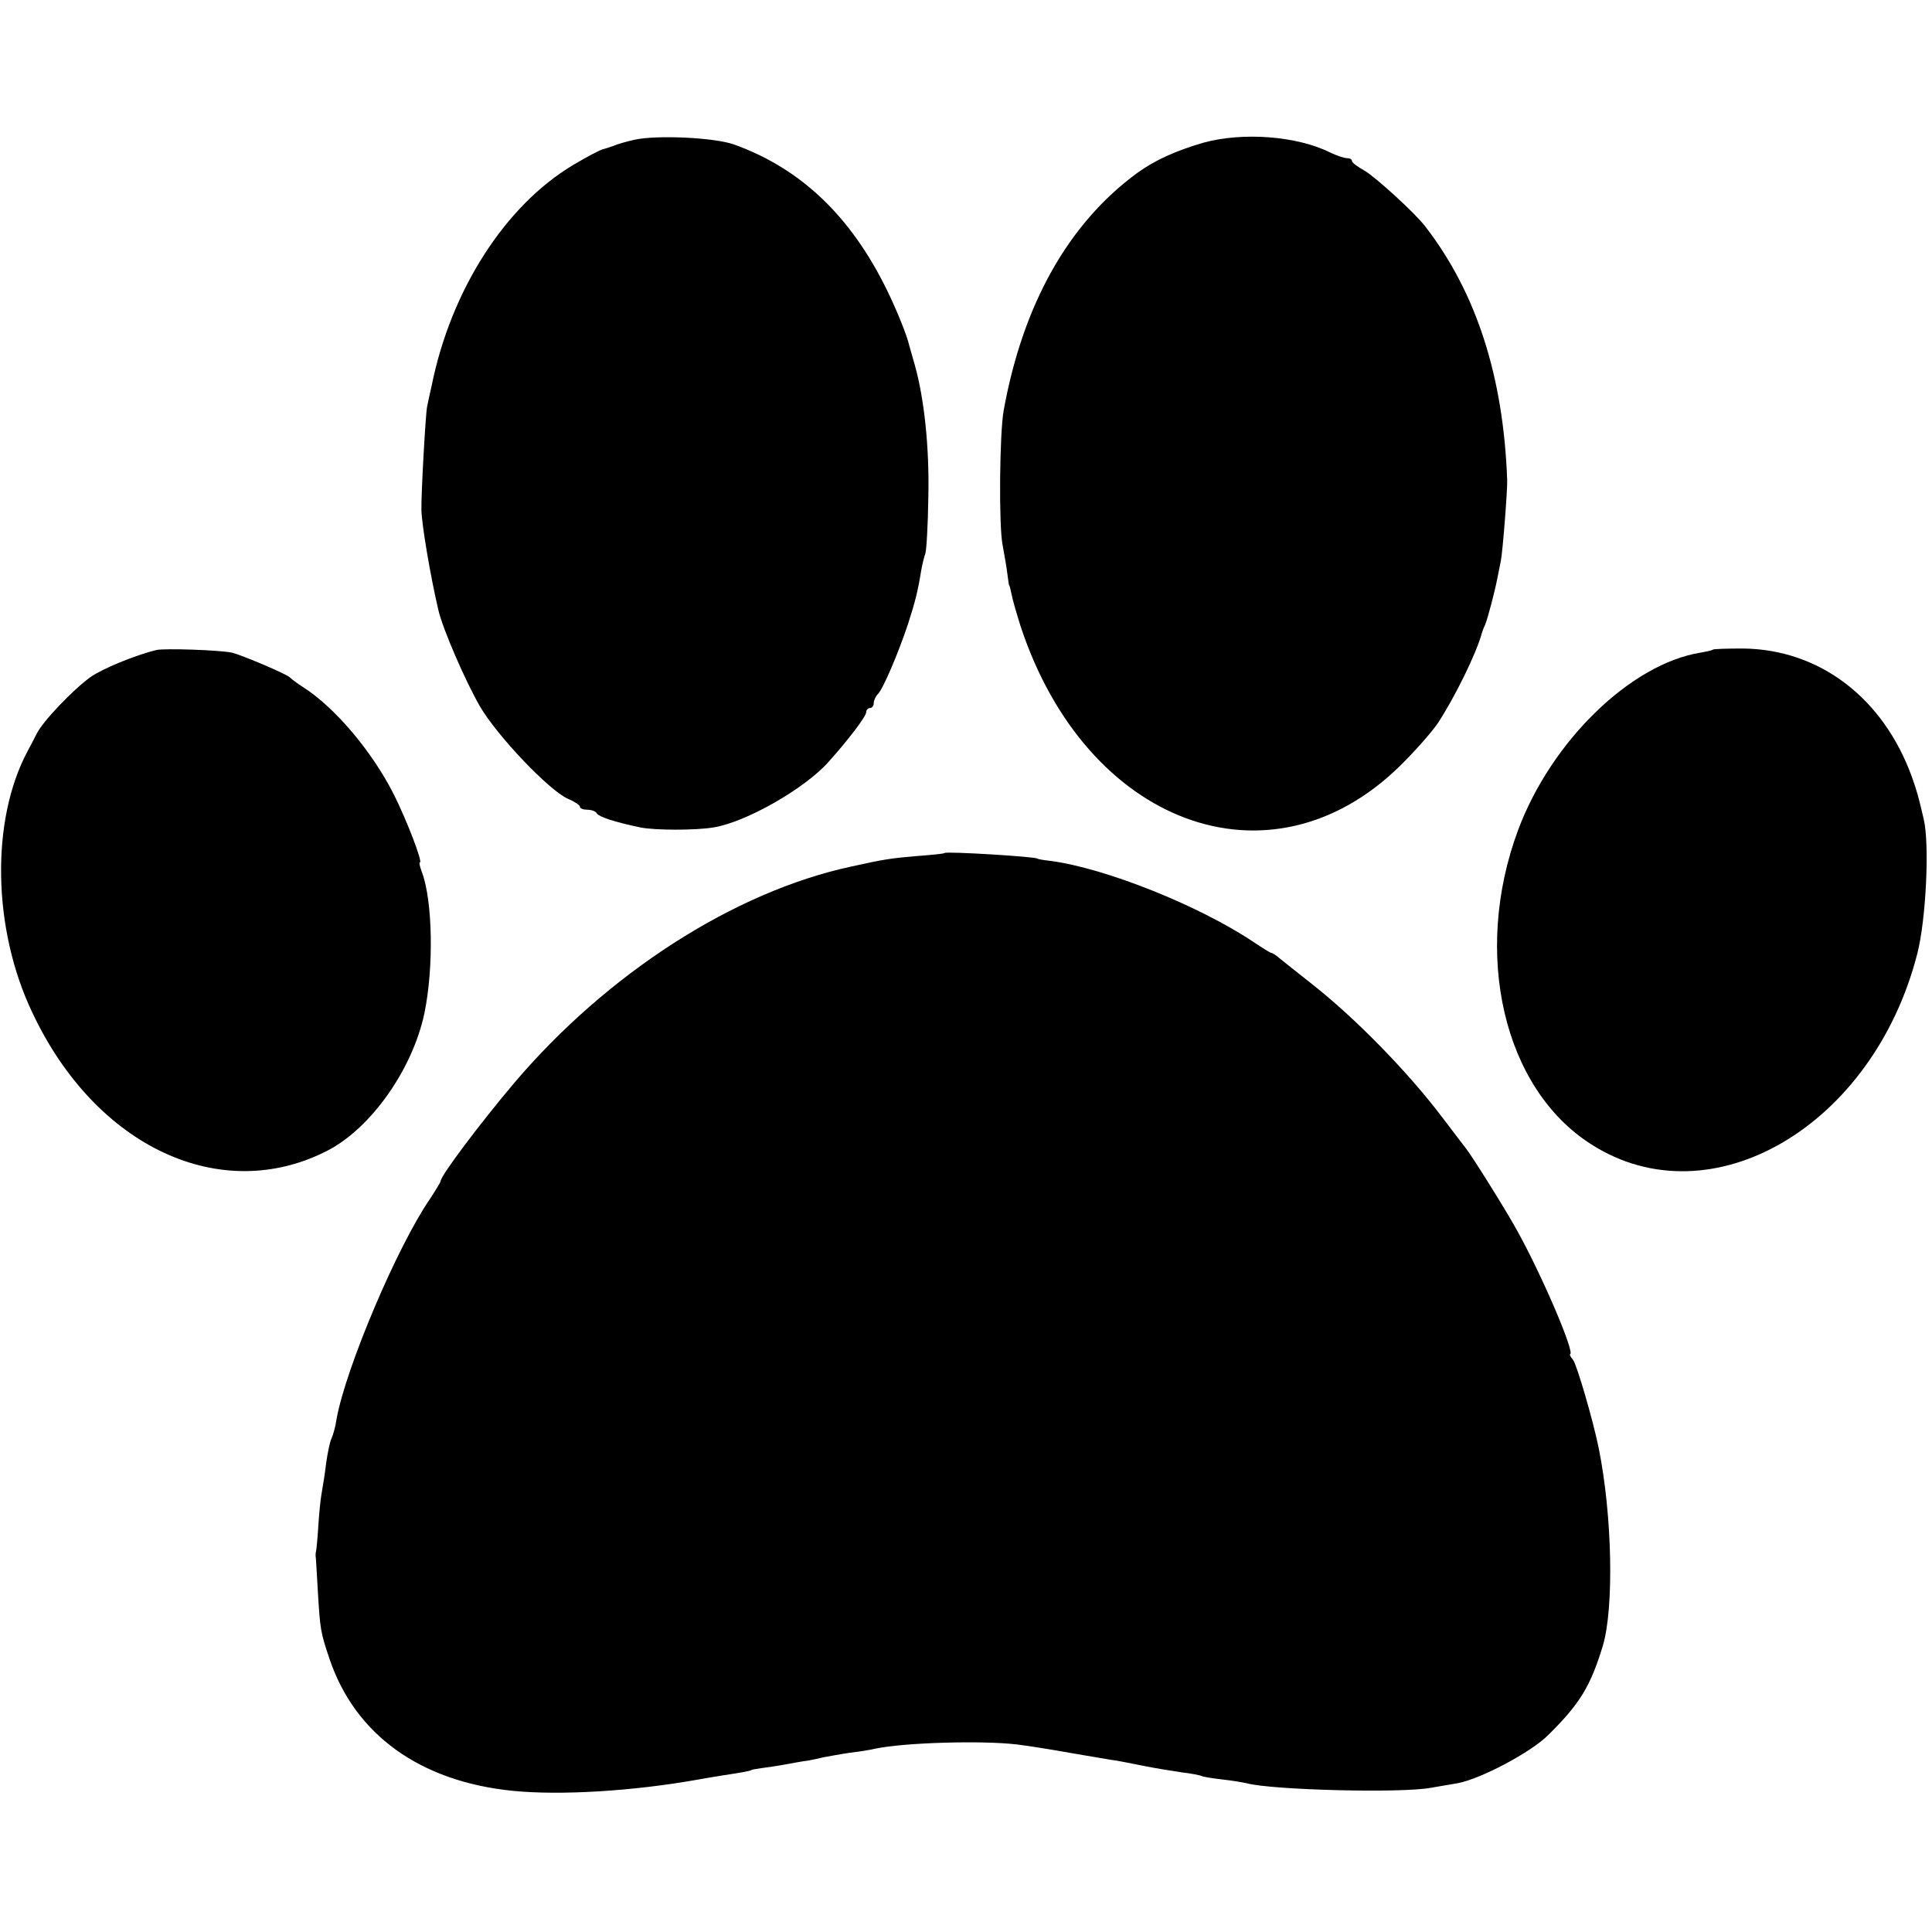
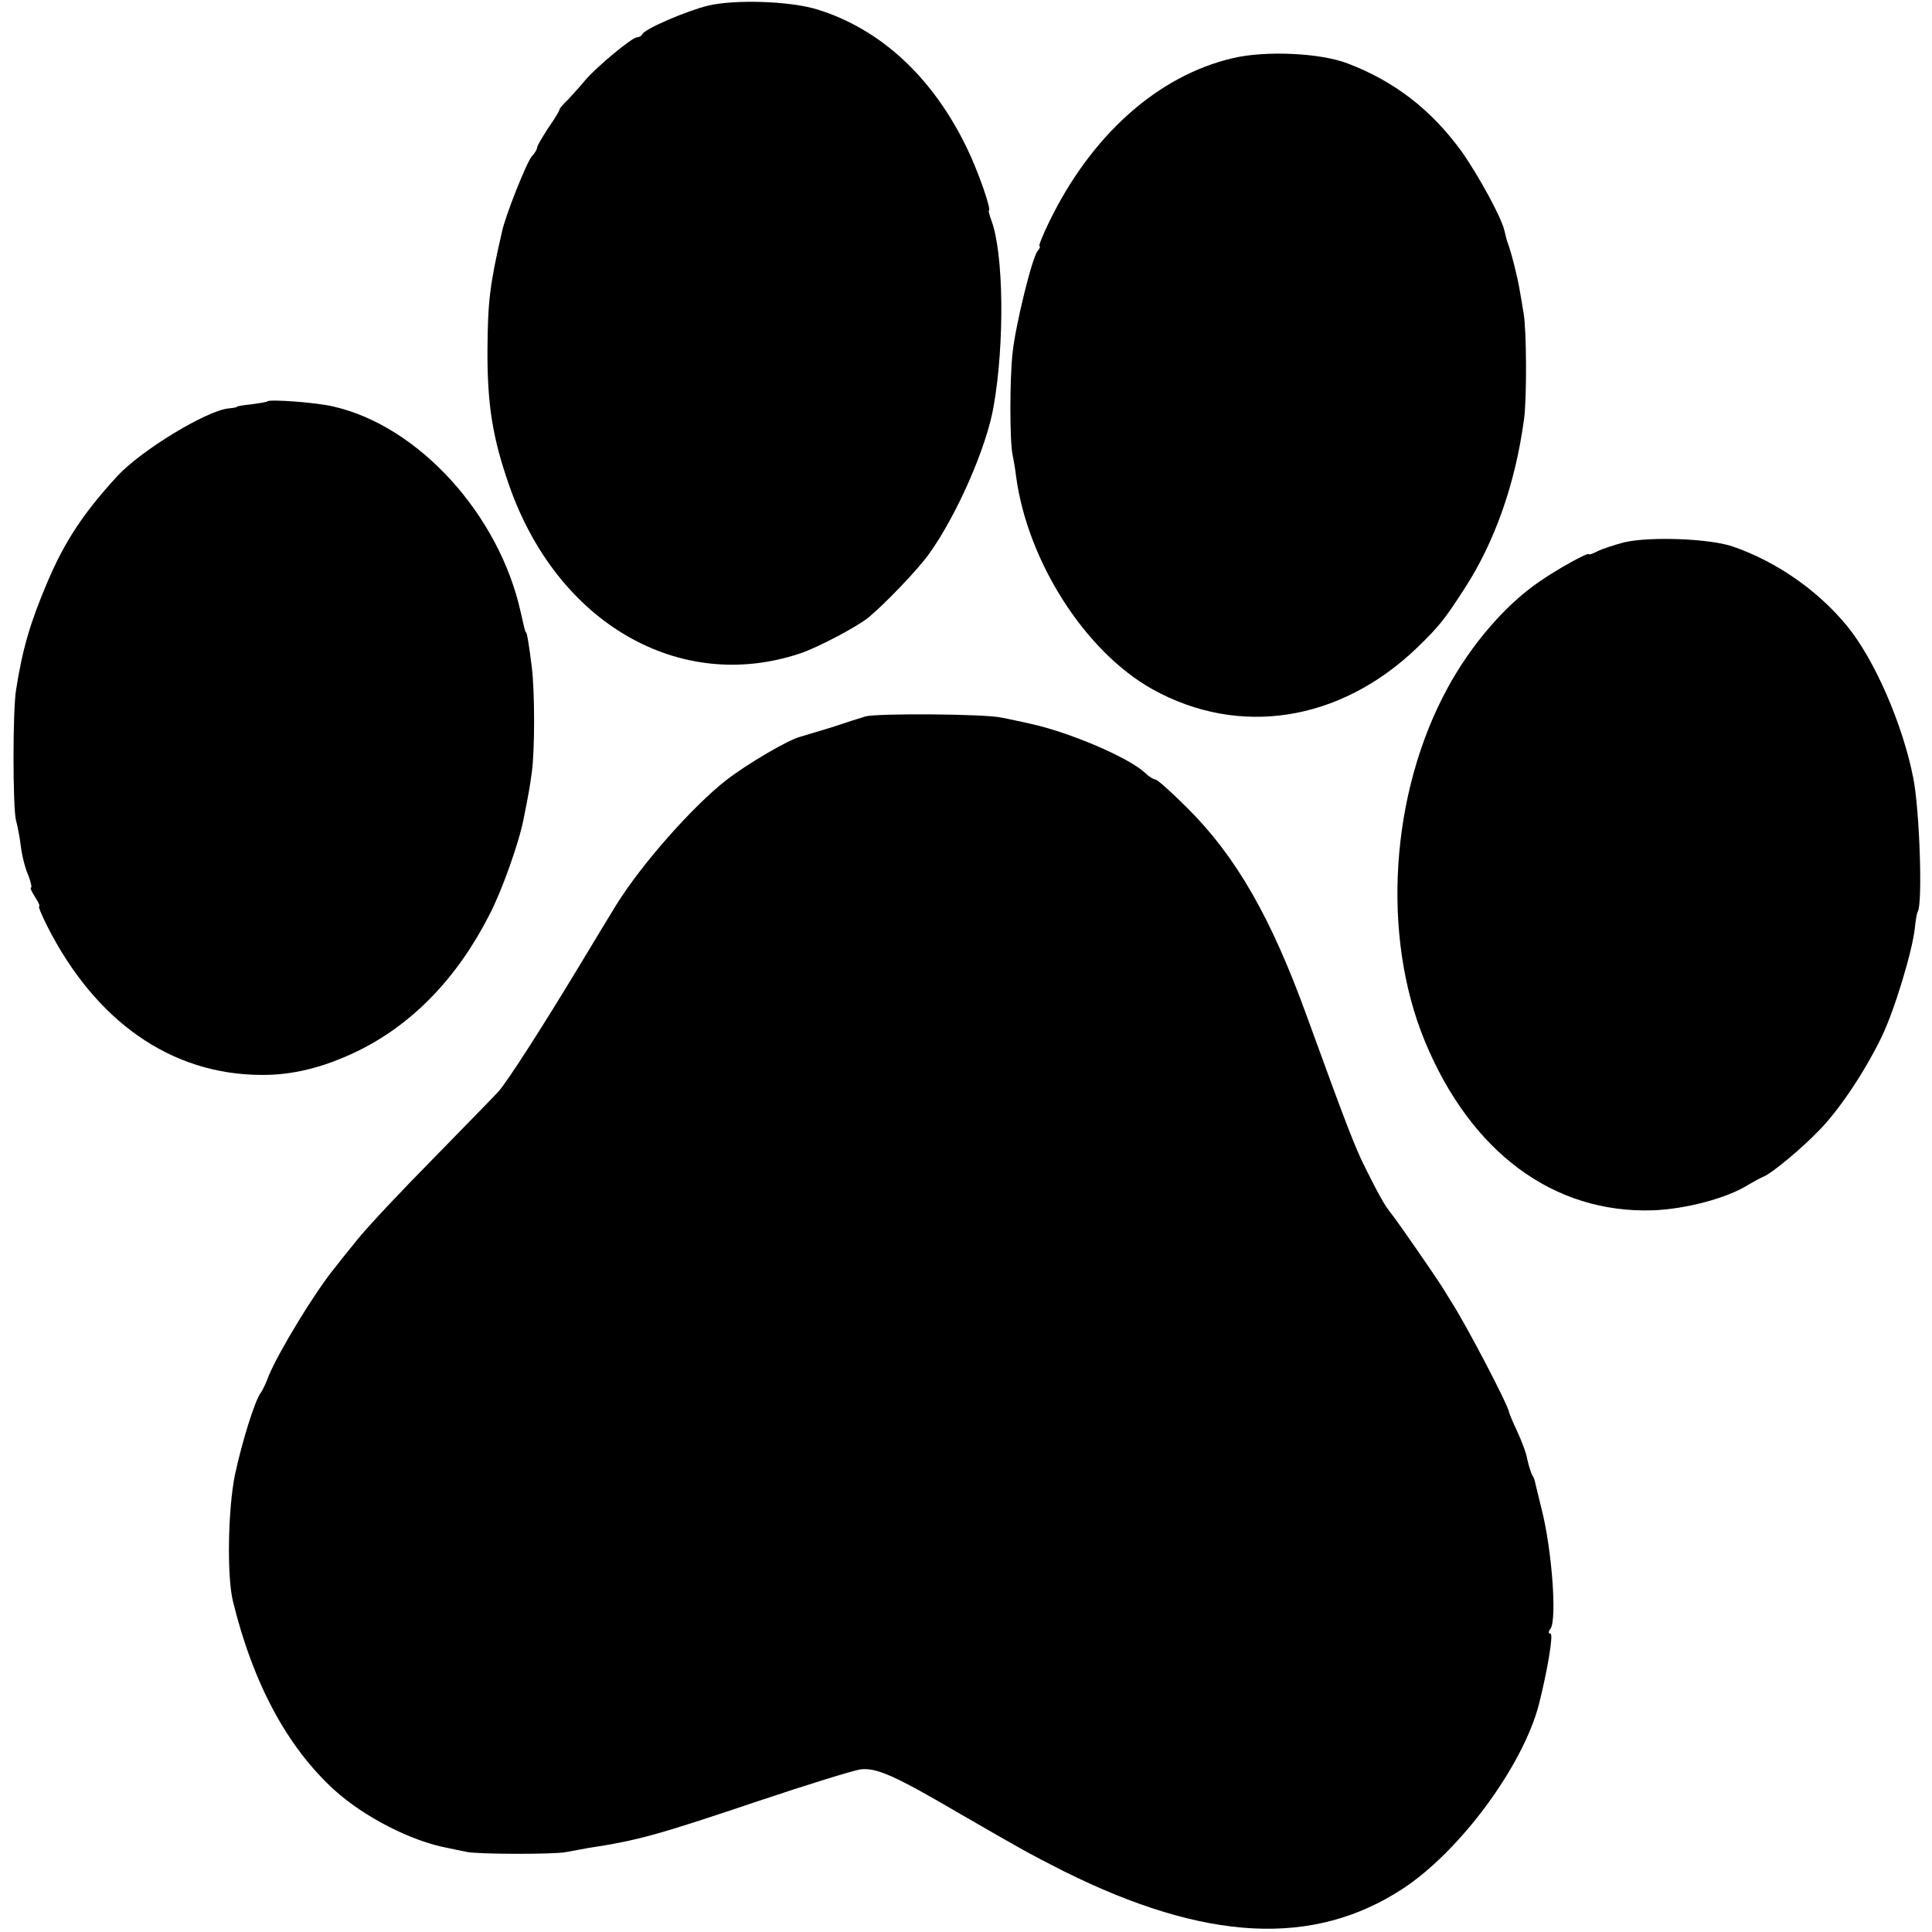
- <svg xmlns="http://www.w3.org/2000/svg" version="1.0" width="513pt" height="513pt" viewBox="0 0 513 513" preserveAspectRatio="xMidYMid meet">
-   <g transform="translate(0,513) scale(0.1,-0.1)" fill="#000000" stroke="none">
-     <path d="M1685 4759 c-22 -5 -47 -12 -55 -16 -8 -3 -21 -7 -28 -9 -7 -1 -43 -20 -80 -42 -181 -108 -325 -333 -376 -587 -4 -16 -9 -41 -12 -55 -4 -20 -16 -232 -15 -275 1 -38 23 -171 45 -265 12 -51 71 -187 110 -255 46 -79 184 -224 234 -246 17 -7 32 -17 32 -21 0 -5 9 -8 19 -8 11 0 23 -4 26 -10 6 -9 44 -22 115 -37 39 -8 148 -8 195 0 86 14 242 103 305 174 53 59 100 121 100 132 0 6 5 11 10 11 6 0 10 6 10 13 0 7 5 18 11 24 14 14 54 108 80 186 19 59 26 86 35 142 3 17 8 37 11 45 3 8 7 76 8 150 3 133 -11 262 -36 351 -7 24 -13 46 -14 49 -6 28 -34 97 -60 150 -96 196 -228 322 -405 386 -52 19 -206 26 -265 13z" />
-     <path d="M3195 4751 c-72 -21 -128 -46 -175 -80 -183 -134 -304 -349 -355 -631 -11 -62 -13 -305 -3 -356 5 -27 11 -62 13 -79 2 -16 4 -30 5 -30 1 0 3 -10 6 -23 2 -12 13 -50 24 -85 174 -527 662 -708 1006 -372 39 38 85 90 102 115 44 67 103 186 117 240 1 3 4 12 8 20 7 16 27 93 33 125 2 11 6 31 9 45 5 23 18 191 17 215 -10 276 -82 498 -217 673 -27 36 -134 133 -162 149 -18 10 -33 21 -33 25 0 5 -6 8 -13 8 -8 0 -28 7 -45 15 -88 44 -232 55 -337 26z" />
-     <path d="M415 3404 c-57 -14 -144 -50 -175 -72 -47 -34 -127 -118 -143 -151 -7 -14 -18 -35 -24 -46 -98 -184 -93 -472 13 -694 168 -357 501 -512 784 -366 116 60 226 217 257 365 25 121 22 299 -7 375 -5 14 -8 25 -5 25 8 0 -34 110 -69 180 -58 115 -157 232 -242 286 -16 10 -31 22 -34 25 -6 8 -126 59 -154 66 -33 7 -179 12 -201 7z" />
-     <path d="M4548 3405 c-2 -2 -16 -5 -33 -8 -185 -30 -396 -235 -484 -471 -122 -328 -39 -687 195 -835 318 -203 748 49 865 507 23 89 33 290 17 357 -14 60 -17 71 -31 111 -76 211 -246 340 -449 342 -42 0 -78 -1 -80 -3z" />
-     <path d="M2508 2865 c-2 -2 -34 -5 -73 -8 -69 -6 -85 -8 -175 -28 -311 -67 -648 -284 -895 -575 -88 -104 -195 -246 -195 -260 0 -3 -13 -24 -28 -47 -88 -128 -223 -448 -248 -583 -3 -22 -10 -46 -14 -54 -4 -8 -10 -37 -14 -65 -3 -27 -9 -63 -12 -80 -3 -16 -7 -57 -9 -90 -2 -33 -5 -62 -6 -65 -1 -3 -1 -8 -1 -11 1 -3 3 -46 6 -95 6 -100 7 -108 31 -179 68 -201 240 -325 485 -350 127 -13 322 -1 495 30 17 3 46 8 65 11 41 6 75 12 75 14 0 1 12 3 26 5 15 2 44 6 65 10 22 4 48 9 59 10 11 2 30 6 42 9 11 2 43 8 70 12 26 3 57 8 68 11 77 16 282 22 375 11 25 -3 90 -13 145 -23 55 -9 109 -19 120 -20 11 -2 43 -8 72 -14 29 -6 74 -13 100 -17 26 -3 51 -8 54 -10 4 -2 28 -6 55 -9 27 -3 56 -8 64 -10 66 -18 411 -27 490 -12 19 3 51 9 70 12 61 11 195 82 241 128 84 83 112 129 145 237 30 101 25 347 -11 525 -15 74 -58 221 -68 234 -7 8 -10 15 -8 15 14 3 -76 213 -142 331 -28 51 -118 195 -134 215 -6 8 -34 44 -61 80 -92 122 -232 266 -352 360 -36 28 -73 58 -83 66 -9 8 -19 14 -22 14 -2 0 -23 13 -47 29 -145 97 -394 196 -538 215 -19 2 -35 5 -35 6 0 5 -242 20 -247 15z" />
+ <svg xmlns="http://www.w3.org/2000/svg" version="1.0" width="518pt" height="518pt" viewBox="0 0 518 518" preserveAspectRatio="xMidYMid meet">
+   <g transform="translate(0,518) scale(0.1,-0.1)" fill="#000000" stroke="none">
+     <path d="M1899 5165 c-58 -14 -172 -63 -177 -77 -2 -4 -8 -8 -14 -8 -13 0 -106 -77 -138 -114 -14 -17 -35 -40 -47 -53 -13 -12 -23 -24 -23 -27 0 -3 -13 -25 -30 -49 -16 -25 -30 -48 -30 -53 0 -4 -6 -15 -14 -23 -14 -16 -71 -159 -80 -202 -33 -143 -38 -187 -39 -314 -1 -150 14 -240 58 -366 129 -370 457 -559 780 -451 46 15 152 71 183 96 46 38 133 129 163 171 74 103 154 285 173 395 30 170 27 412 -6 499 -5 14 -8 26 -7 26 9 0 -30 110 -59 169 -92 190 -232 319 -402 371 -72 22 -219 27 -291 10z" />
+     <path d="M3305 5024 c-201 -47 -380 -207 -493 -441 -17 -35 -28 -63 -25 -63 3 0 1 -6 -5 -13 -15 -18 -59 -198 -67 -272 -8 -70 -8 -239 0 -275 3 -14 7 -38 9 -55 30 -229 185 -472 366 -573 232 -129 502 -87 708 110 61 59 75 77 128 159 82 126 137 283 160 454 8 55 7 242 -1 285 -3 19 -8 49 -11 65 -5 31 -22 99 -32 125 -3 8 -6 22 -8 30 -7 35 -70 150 -116 215 -81 111 -179 187 -305 235 -73 28 -220 35 -308 14z" />
+     <path d="M717 4104 c-1 -2 -21 -5 -42 -8 -22 -2 -40 -5 -40 -7 0 -1 -10 -3 -22 -4 -60 -6 -235 -113 -298 -181 -90 -98 -141 -174 -188 -285 -46 -108 -67 -180 -84 -289 -9 -55 -9 -316 0 -350 4 -14 10 -45 13 -70 3 -25 12 -60 20 -77 7 -18 10 -33 7 -33 -3 0 2 -11 11 -25 9 -14 14 -25 11 -25 -3 0 7 -24 21 -52 130 -257 333 -399 574 -400 84 -1 167 20 255 62 148 71 270 196 357 367 34 65 80 195 92 258 14 70 16 82 22 125 8 61 8 212 0 280 -7 57 -13 95 -16 95 -2 0 -5 15 -14 54 -58 262 -274 499 -502 551 -45 11 -170 20 -177 14z" />
+     <path d="M4355 3726 c-27 -7 -60 -18 -72 -24 -13 -7 -23 -10 -23 -8 0 7 -85 -40 -135 -75 -90 -62 -181 -168 -244 -284 -153 -281 -178 -662 -61 -946 123 -298 345 -463 612 -454 86 3 197 32 253 67 17 10 37 21 45 24 24 11 101 75 148 124 54 55 123 159 166 248 35 71 84 234 90 294 2 19 5 39 8 44 13 23 5 269 -12 357 -28 144 -104 319 -178 409 -78 95 -190 173 -307 213 -62 21 -221 27 -290 11z" />
+     <path d="M2320 3259 c-14 -4 -54 -17 -90 -29 -36 -11 -73 -22 -83 -25 -31 -7 -142 -72 -199 -116 -91 -71 -227 -225 -295 -334 -7 -11 -56 -92 -109 -180 -94 -155 -182 -292 -207 -321 -7 -8 -84 -87 -172 -177 -88 -89 -182 -189 -208 -222 -27 -33 -54 -67 -60 -75 -54 -66 -152 -228 -177 -290 -7 -19 -17 -40 -22 -46 -15 -21 -49 -129 -68 -218 -19 -92 -22 -275 -5 -341 54 -220 145 -388 270 -503 80 -73 208 -139 307 -157 13 -3 34 -7 48 -10 29 -7 235 -7 266 -1 12 2 39 7 60 11 137 21 186 35 457 126 131 44 254 82 274 85 43 5 91 -16 265 -118 175 -101 184 -106 280 -155 380 -189 669 -204 909 -47 154 101 322 329 365 494 22 87 40 190 31 190 -6 0 -6 5 0 13 18 24 4 213 -24 322 -8 33 -16 65 -17 70 -1 6 -4 15 -8 20 -3 6 -9 24 -13 42 -3 18 -16 51 -27 75 -11 23 -21 47 -22 52 -4 22 -116 236 -155 296 -9 14 -20 33 -26 42 -17 27 -117 172 -134 193 -19 24 -32 47 -70 123 -27 54 -47 104 -157 407 -96 265 -190 429 -321 559 -42 42 -80 76 -85 76 -5 0 -18 8 -28 18 -44 41 -201 108 -305 131 -27 6 -63 14 -80 17 -43 10 -335 12 -365 3z" />
  </g>
</svg>
